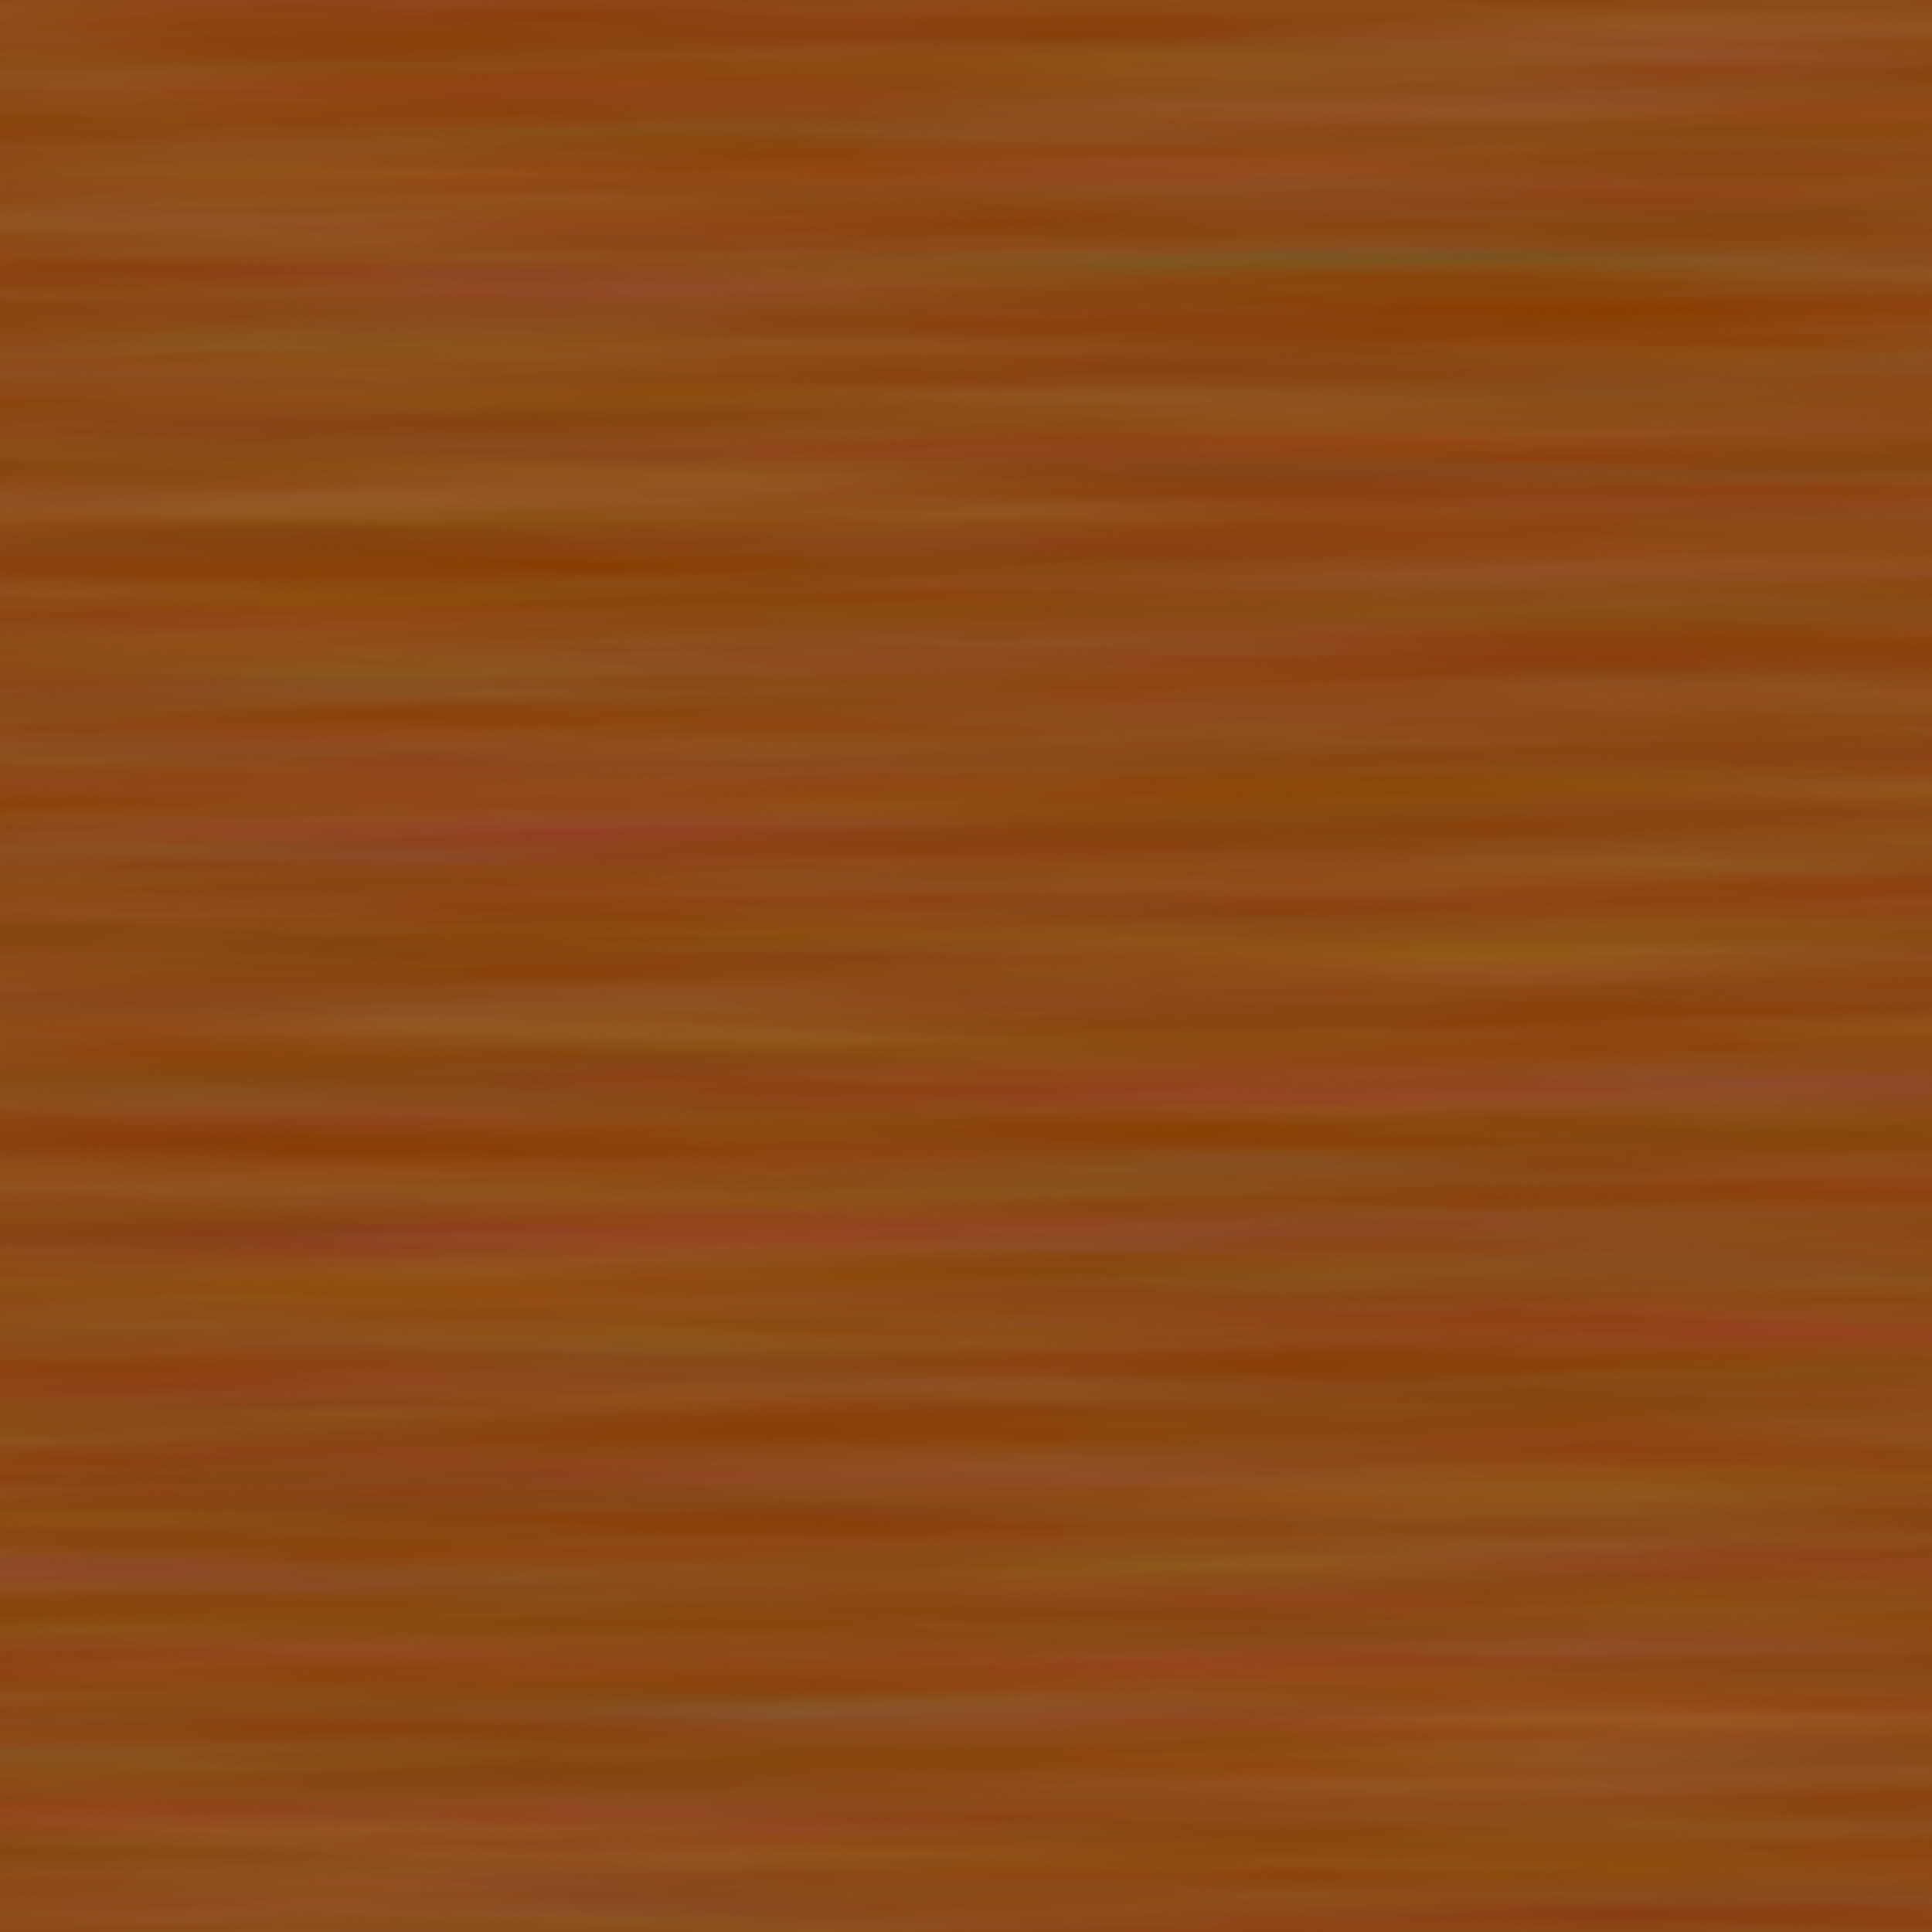
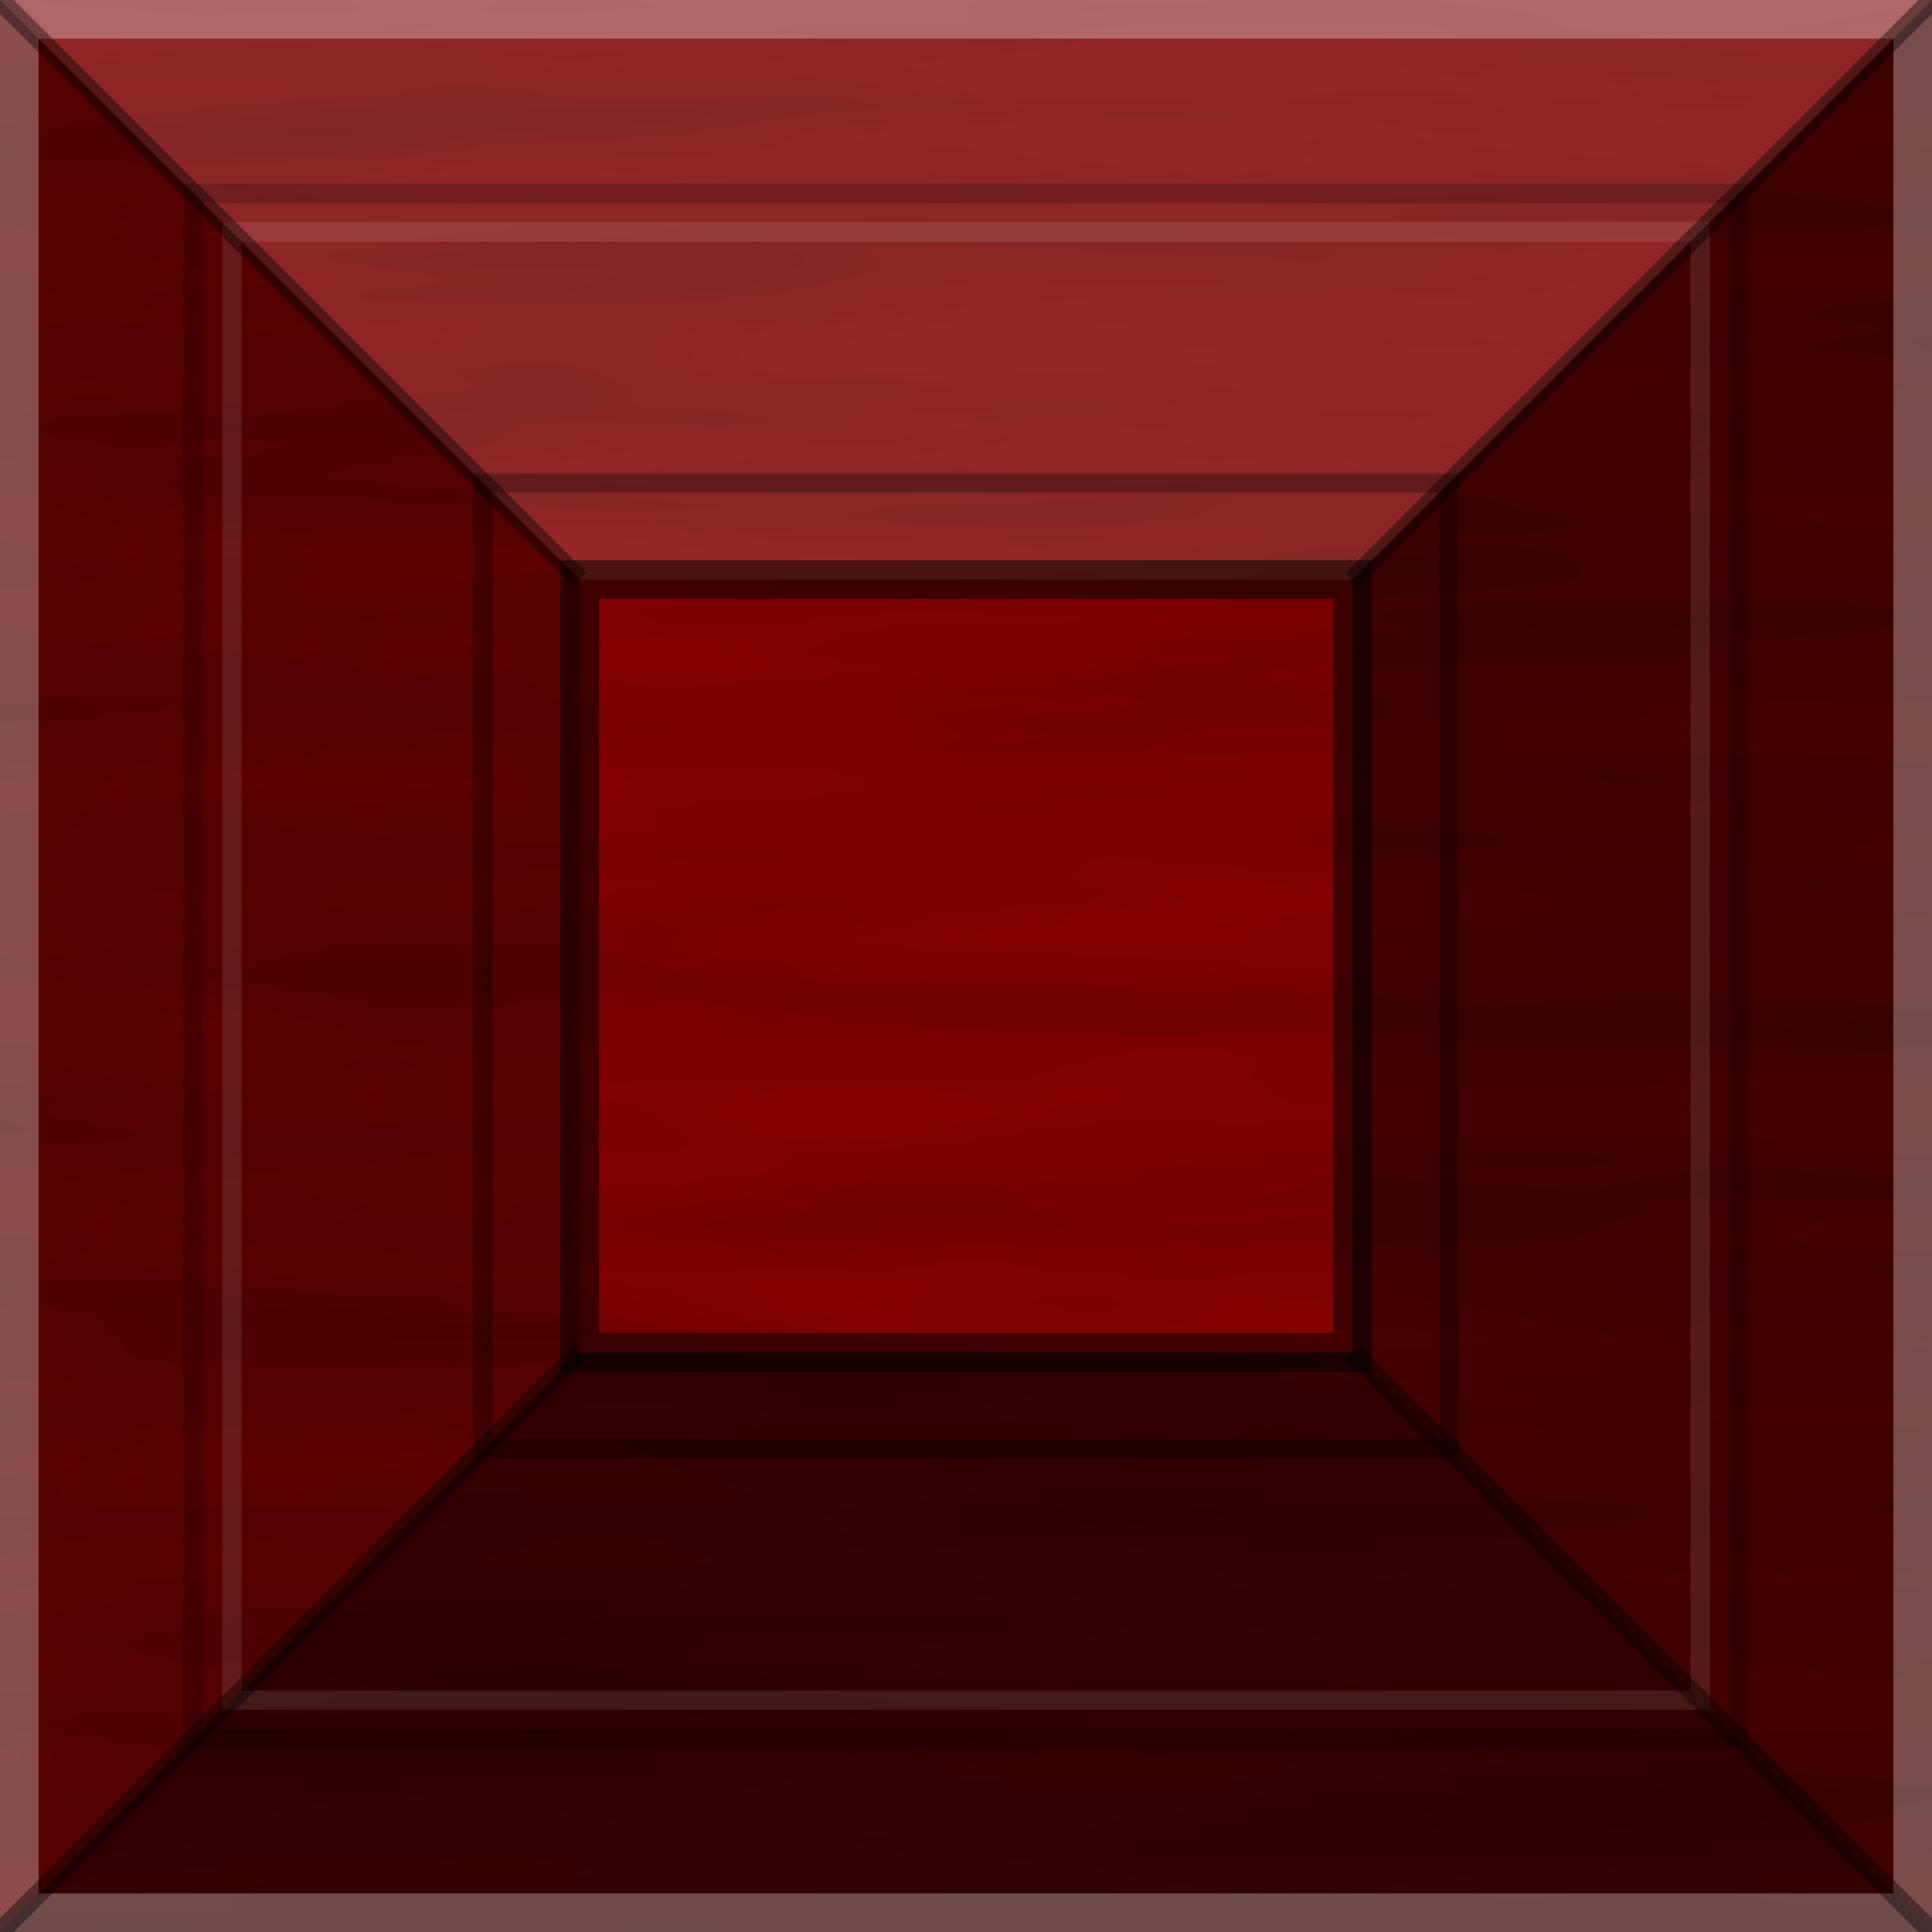
- <svg xmlns="http://www.w3.org/2000/svg" width="200" height="200">
+ <svg xmlns="http://www.w3.org/2000/svg" width="100" height="100">
  <defs>
-     <filter id="cherryGrain">
-       <feTurbulence type="fractalNoise" baseFrequency="0.01 0.2" numOctaves="4" result="noise" />
+     <filter id="grain_cherry">
+       <feTurbulence type="fractalNoise" baseFrequency="0.02 0.2" numOctaves="3" seed="3" result="noise" />
+       <feColorMatrix type="matrix" values="         0 0 0 0 0         0 0 0 0 0         0 0 0 0 0         0 0 0 0.5 0" in="noise" result="coloredNoise" />
+       <feBlend in="coloredNoise" in2="SourceGraphic" mode="multiply" />
    </filter>
  </defs>
-   <rect width="100%" height="100%" fill="#964B00" />
-   <rect width="100%" height="100%" filter="url(#cherryGrain)" opacity="0.3" />
-   <rect width="100%" height="100%" fill="rgba(80, 0, 0, 0.2)" />
+   <rect width="100" height="100" fill="#8B0000" />
+   <rect width="100" height="100" fill="#8B0000" filter="url(#grain_cherry)" />
+   <polygon points="0,0 100,0 70,30 30,30" fill="white" opacity="0.15" />
+   <polygon points="0,100 100,100 70,70 30,70" fill="black" opacity="0.6" />
+   <polygon points="0,0 30,30 30,70 0,100" fill="black" opacity="0.3" />
+   <polygon points="100,0 100,100 70,70 70,30" fill="black" opacity="0.48" />
+   <rect x="30" y="30" width="40" height="40" fill="none" stroke="black" stroke-width="2" opacity="0.5" />
+   <rect x="1" y="1" width="98" height="98" fill="none" stroke="white" stroke-width="2" opacity="0.3" />
+   <rect x="10" y="10" width="80" height="80" fill="none" stroke="black" stroke-width="1" opacity="0.2" />
+   <rect x="12" y="12" width="76" height="76" fill="none" stroke="white" stroke-width="1" opacity="0.1" />
+   <rect x="25" y="25" width="50" height="50" fill="none" stroke="black" stroke-width="1" opacity="0.3" />
+   <line x1="0" y1="0" x2="30" y2="30" stroke="black" stroke-width="1" opacity="0.4" />
+   <line x1="100" y1="0" x2="70" y2="30" stroke="black" stroke-width="1" opacity="0.4" />
+   <line x1="0" y1="100" x2="30" y2="70" stroke="black" stroke-width="1" opacity="0.4" />
+   <line x1="100" y1="100" x2="70" y2="70" stroke="black" stroke-width="1" opacity="0.4" />
</svg>
